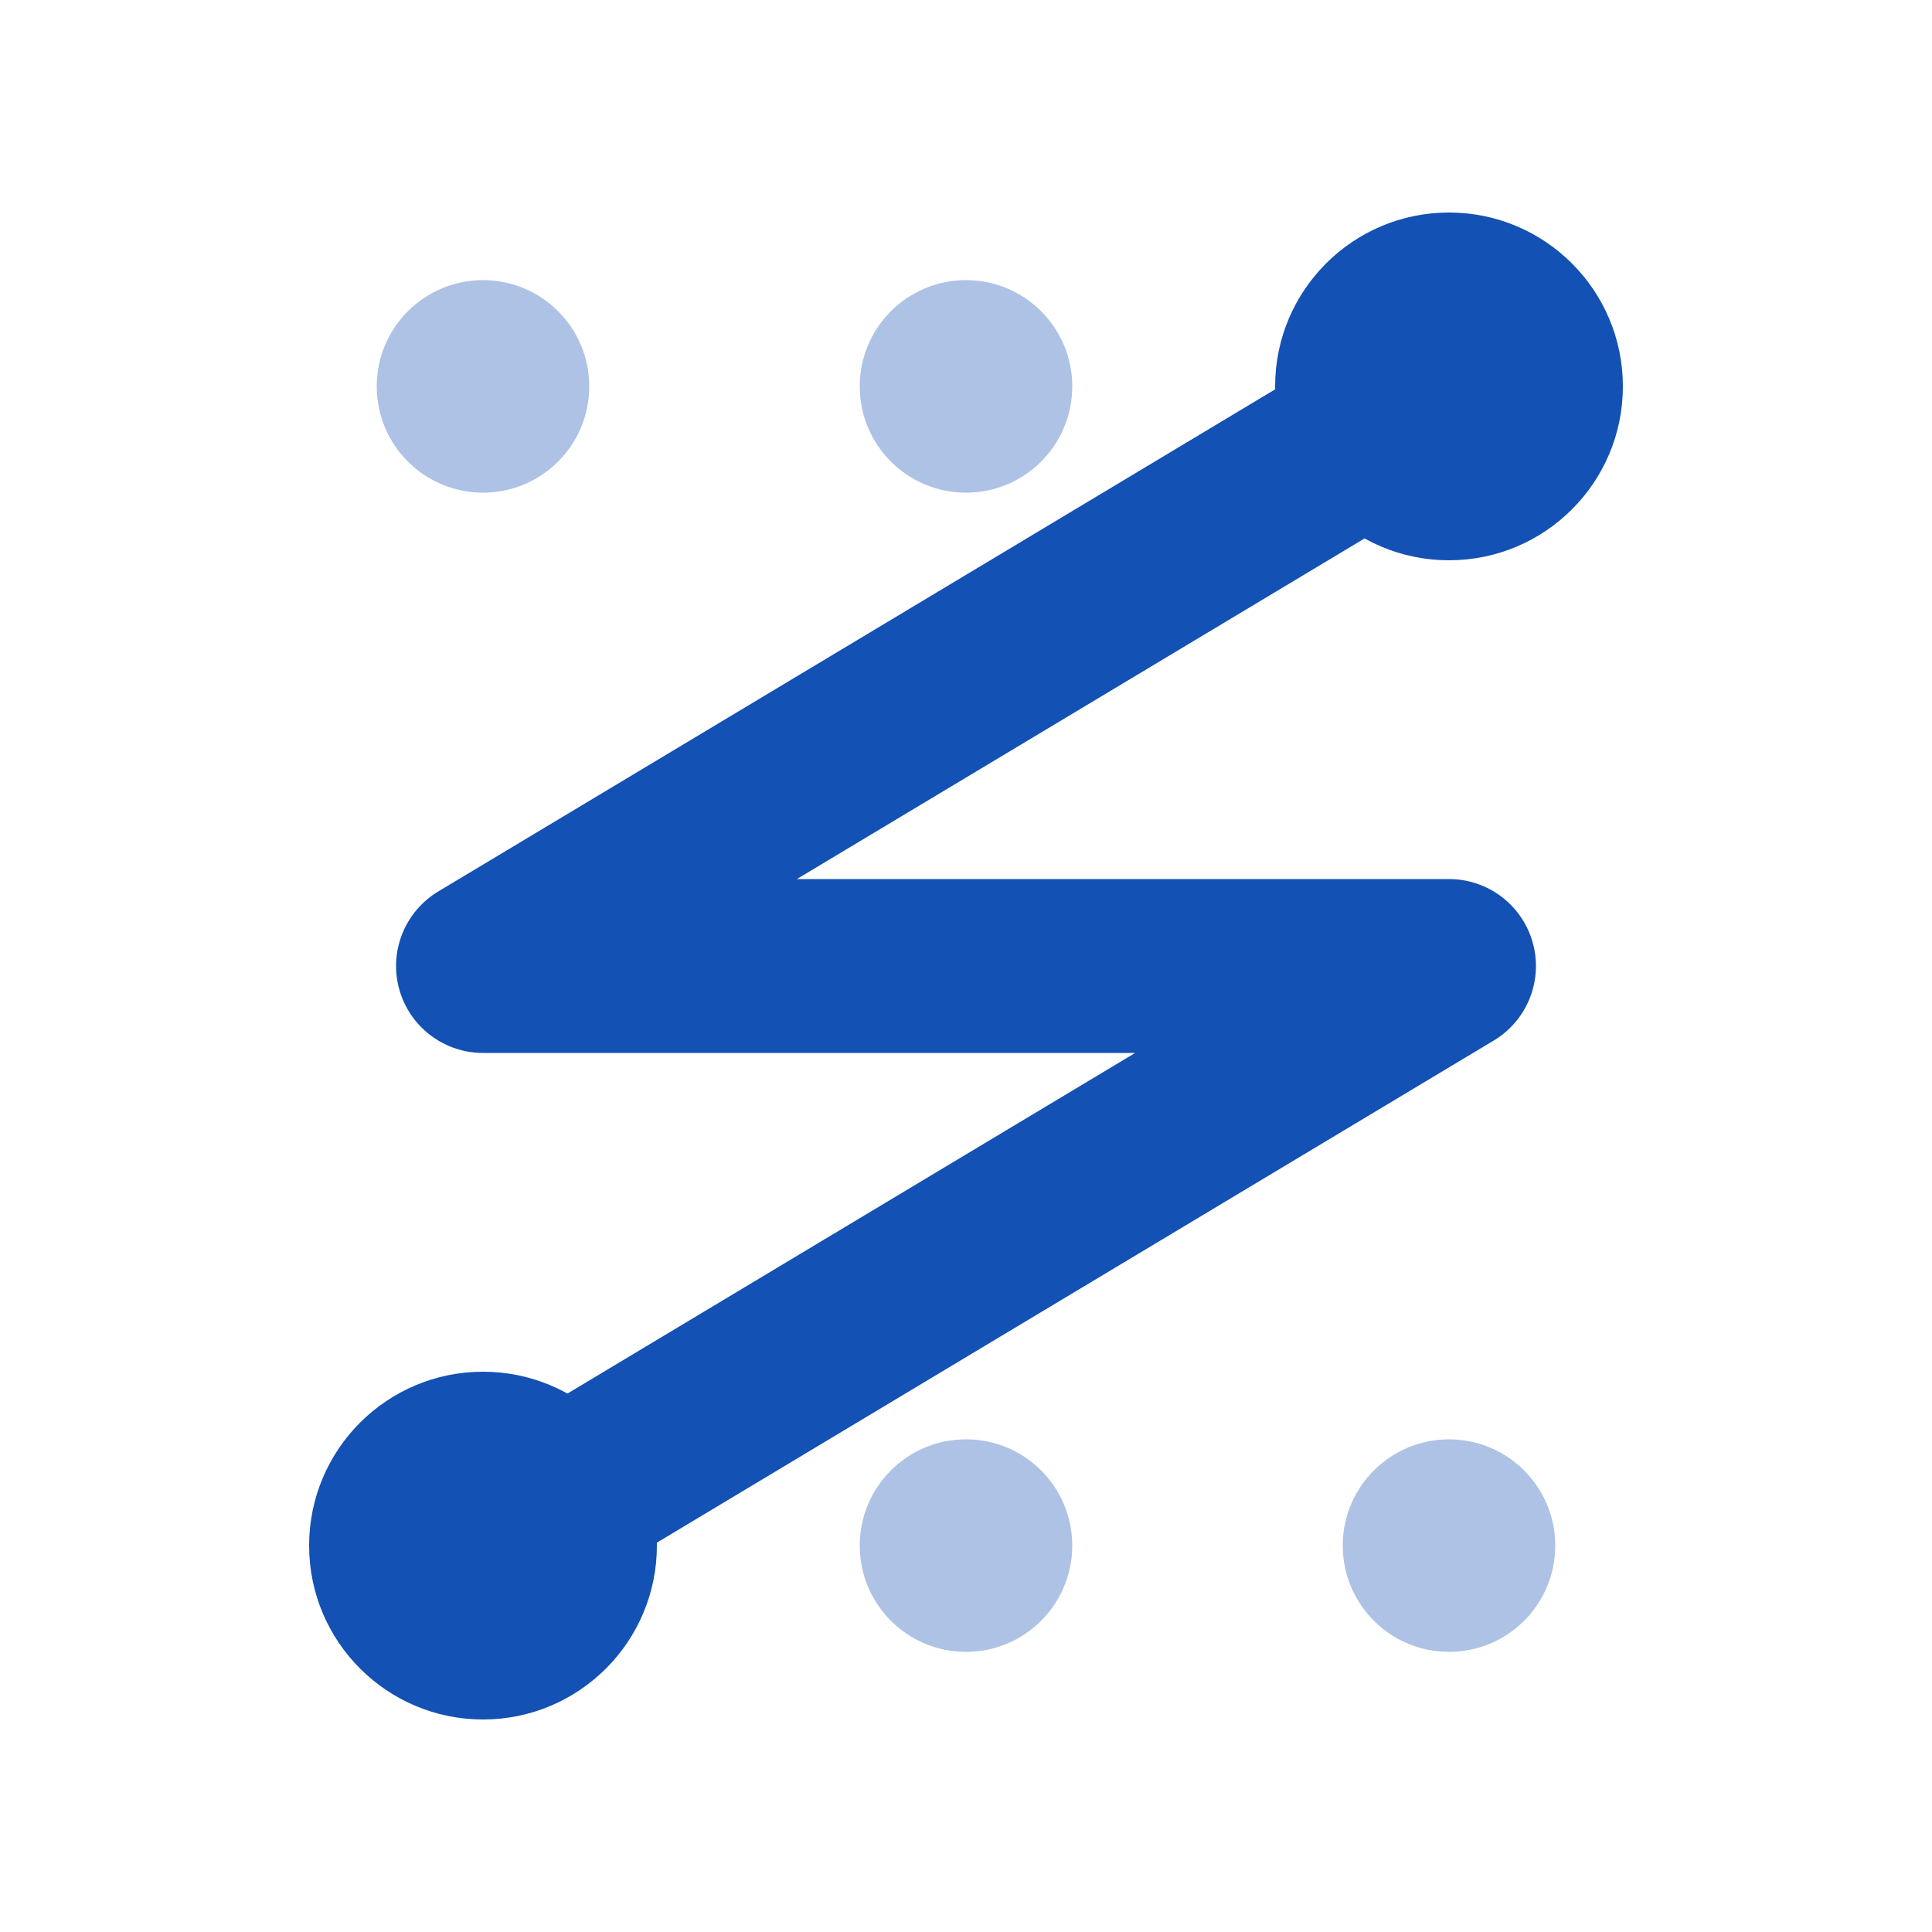
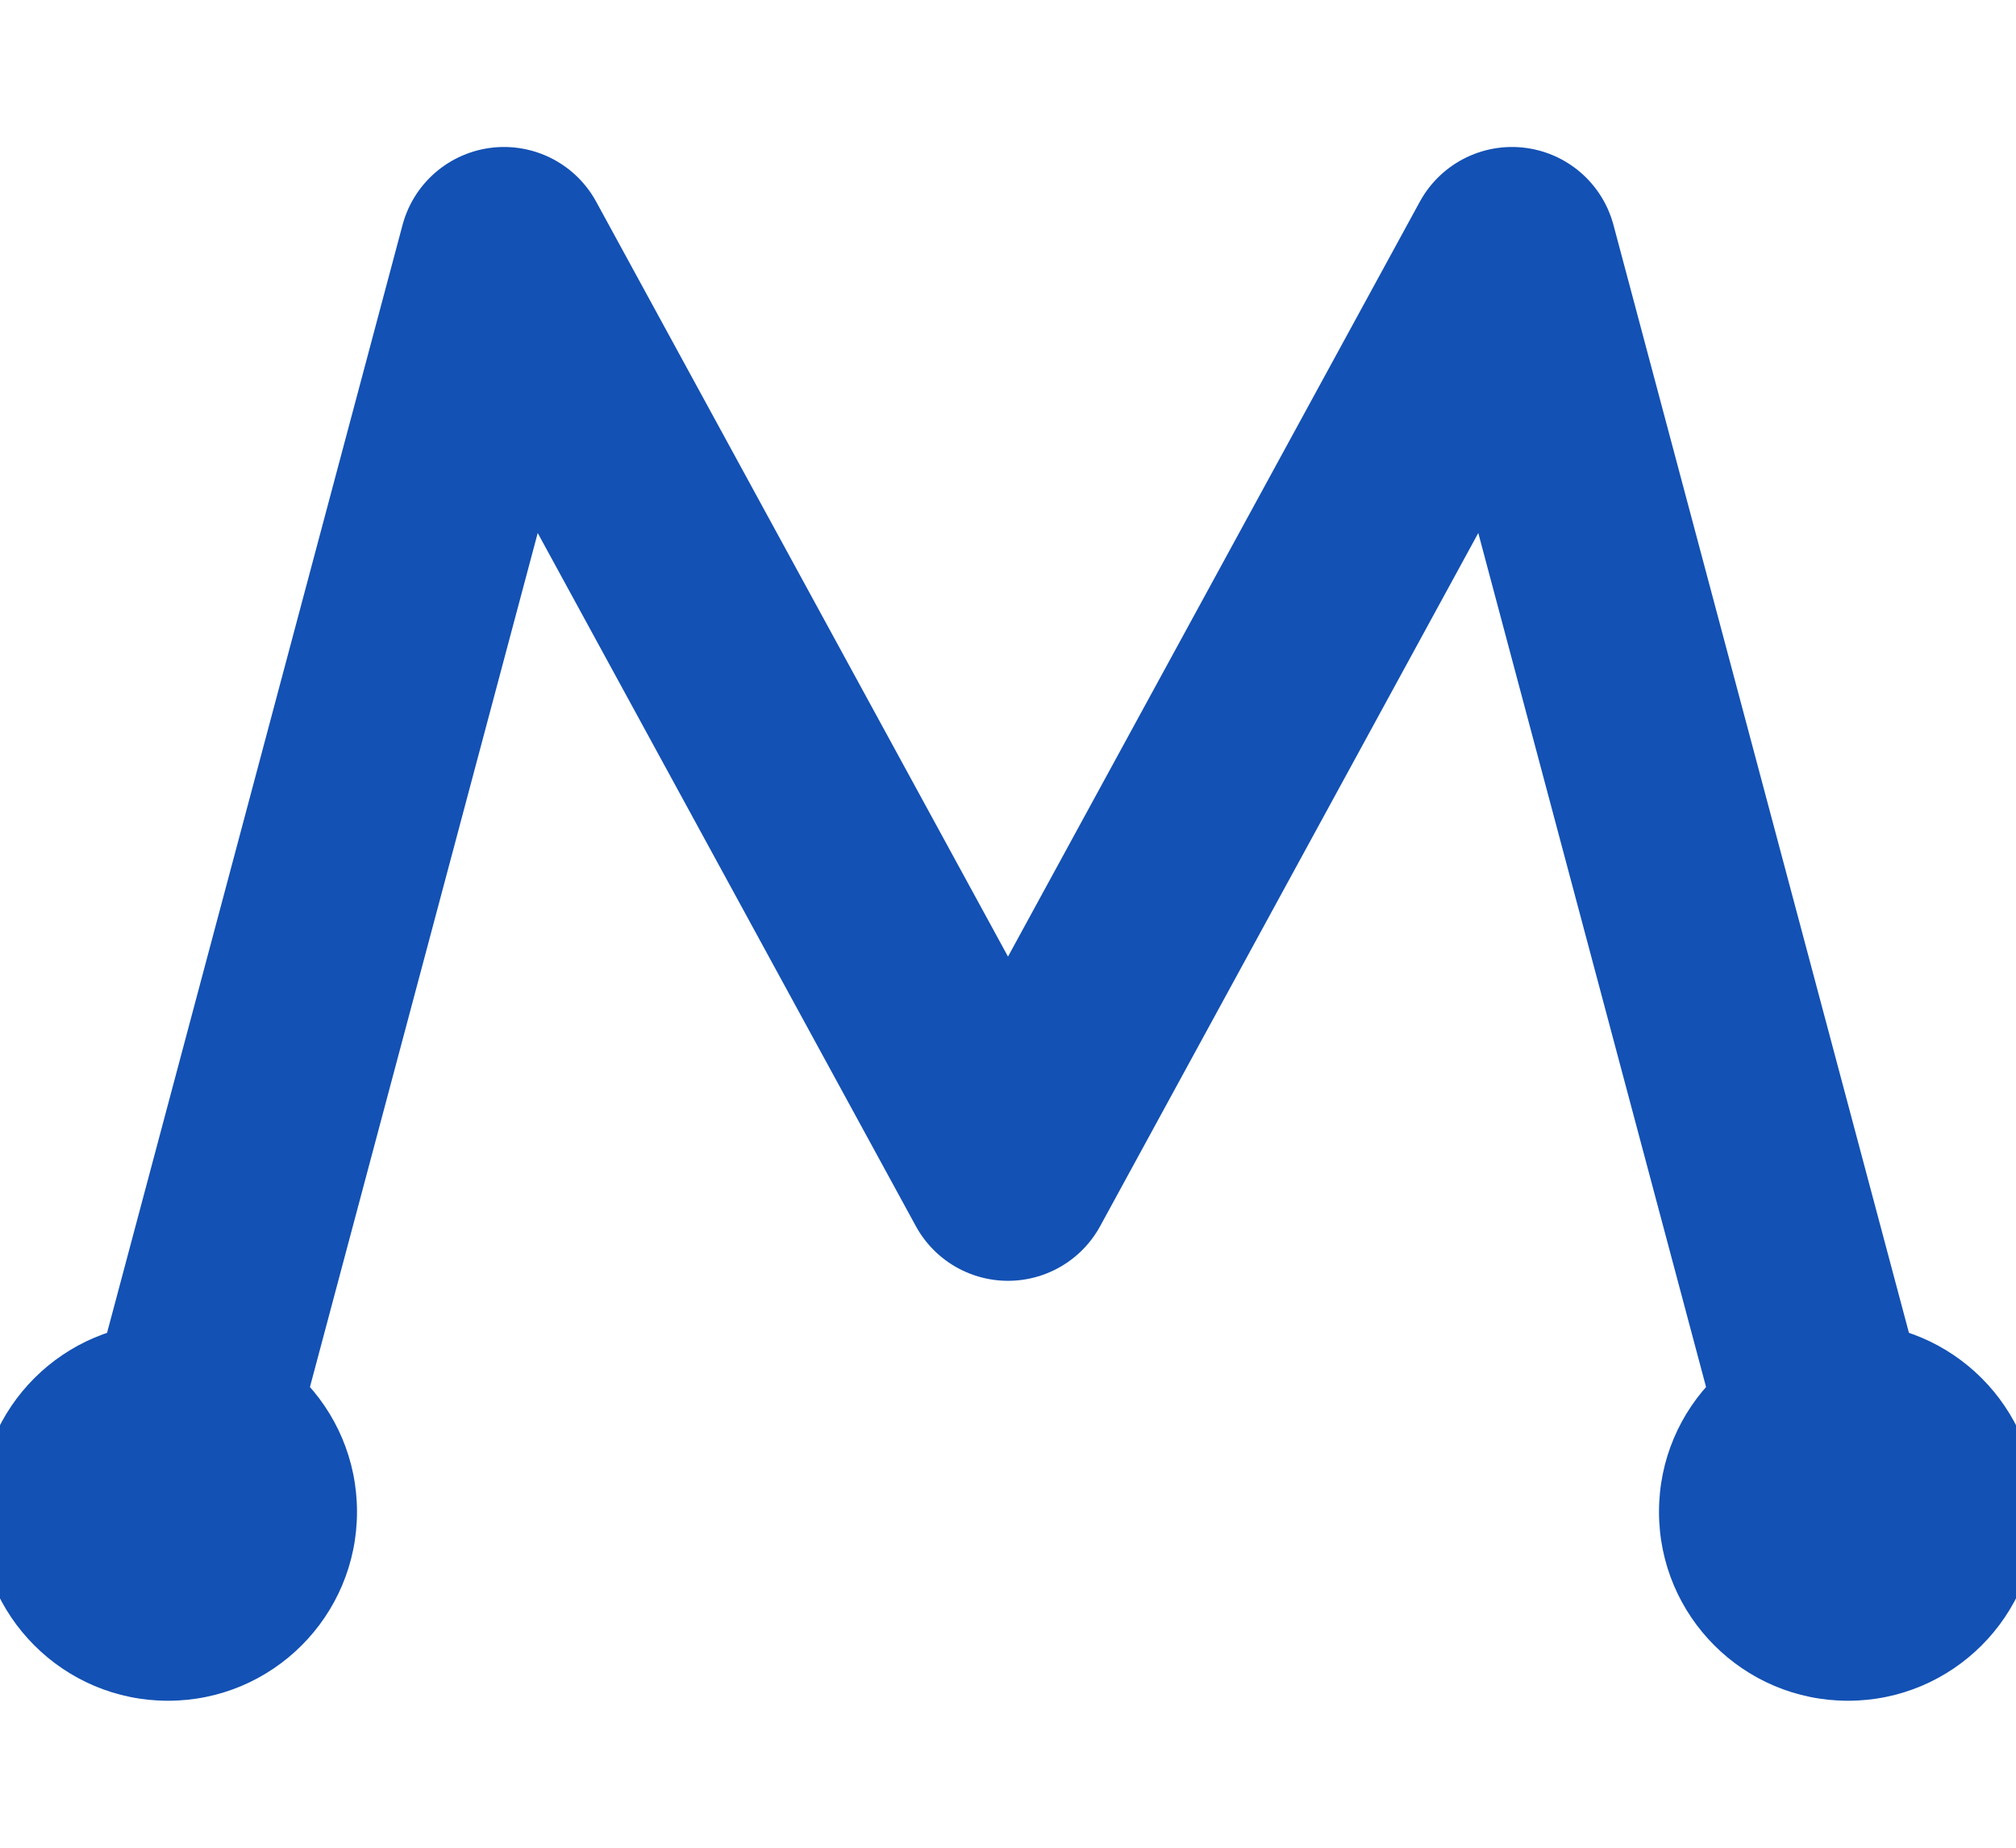
- <svg xmlns="http://www.w3.org/2000/svg" viewBox="0 0 100 100">
-   <g fill="#1351b4" opacity=".35">
-     <circle cx="25" cy="20" r="5.5" />
-     <circle cx="50" cy="20" r="5.5" />
-     <circle cx="50" cy="80" r="5.5" />
-     <circle cx="75" cy="80" r="5.5" />
-   </g>
-   <polyline points="75,20 25,50 75,50 25,80" fill="none" stroke="#1351b4" stroke-width="9" stroke-linejoin="round" stroke-linecap="round" />
-   <circle cx="75" cy="20" r="9" fill="#1351b4" />
-   <circle cx="25" cy="80" r="9" fill="#1351b4" />
+ <svg xmlns="http://www.w3.org/2000/svg" viewBox="54 0 48 44">
+   <polyline points="58,36 66,6 78,28 90,6 98,36" fill="none" stroke="#1351b4" stroke-width="5" stroke-linejoin="round" stroke-linecap="round" />
+   <circle cx="58" cy="36" r="4.5" fill="#1351b4" />
+   <circle cx="98" cy="36" r="4.5" fill="#1351b4" />
</svg>
